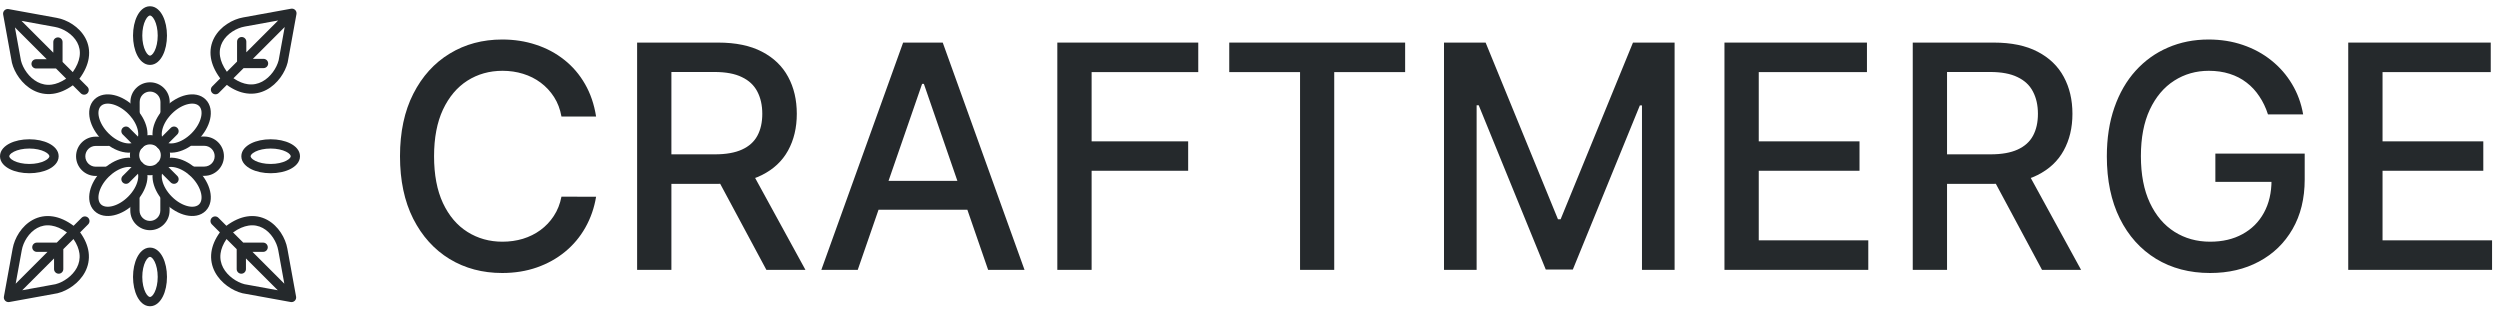
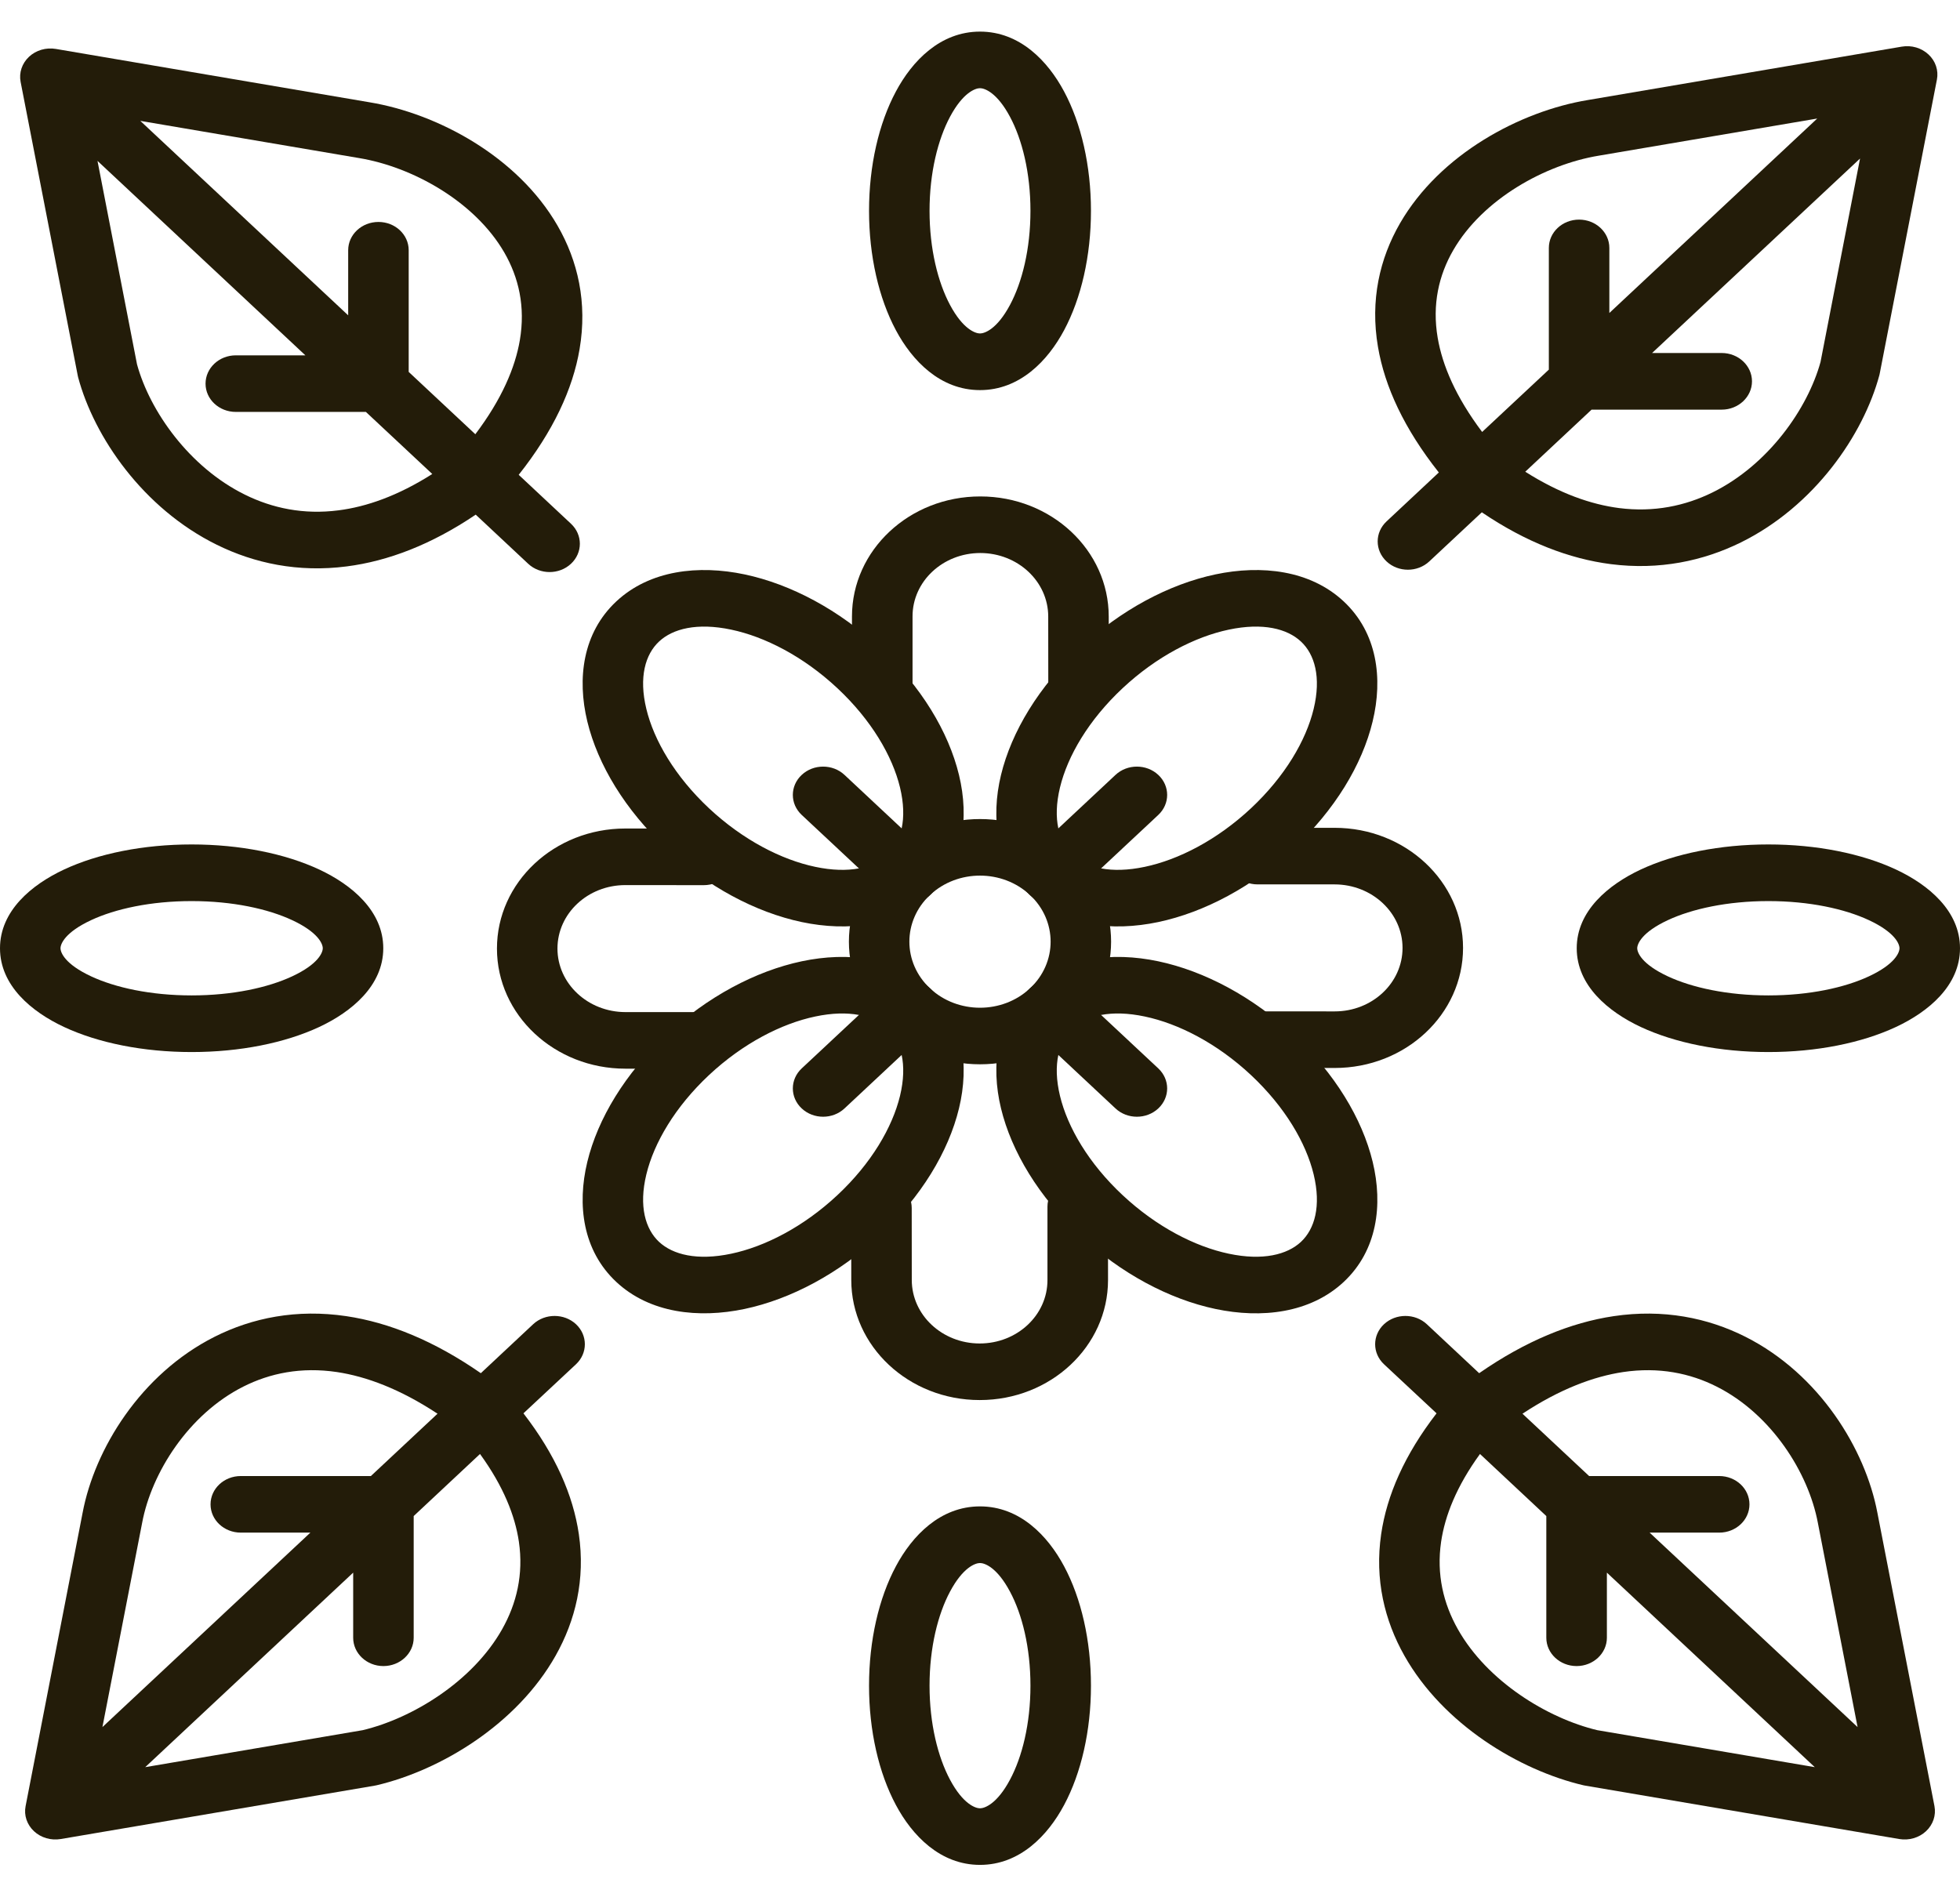
- <svg xmlns="http://www.w3.org/2000/svg" width="200" height="25" viewBox="0 0 200 25" fill="none">
-   <path fill-rule="evenodd" clip-rule="evenodd" d="M23.615 0.799C23.701 0.885 23.739 1.008 23.717 1.128L23.018 4.97C23.017 4.978 23.015 4.986 23.014 4.994C22.818 5.777 22.219 6.711 21.316 7.188C20.857 7.43 20.319 7.553 19.725 7.471C19.217 7.402 18.687 7.185 18.145 6.793L17.502 7.436C17.357 7.581 17.122 7.581 16.978 7.436C16.833 7.292 16.833 7.057 16.978 6.912L17.618 6.271C17.195 5.7 16.956 5.149 16.872 4.625C16.776 4.017 16.894 3.471 17.143 3.009C17.632 2.104 18.614 1.542 19.445 1.395L23.286 0.697C23.406 0.675 23.529 0.713 23.615 0.799ZM18.677 6.261C19.099 6.548 19.484 6.69 19.826 6.737C20.252 6.796 20.635 6.709 20.97 6.532C21.653 6.172 22.135 5.437 22.292 4.825L22.776 2.162L20.23 4.708H21.082C21.287 4.708 21.453 4.874 21.453 5.078C21.453 5.283 21.287 5.449 21.082 5.449L19.489 5.449L18.677 6.261ZM19.706 4.184L22.252 1.638L19.575 2.125C18.921 2.24 18.157 2.691 17.795 3.362C17.619 3.688 17.535 4.071 17.604 4.509C17.661 4.869 17.825 5.281 18.149 5.741L18.965 4.925V3.332C18.965 3.127 19.131 2.961 19.336 2.961C19.54 2.961 19.706 3.127 19.706 3.332V4.184Z" fill="#25292C" />
-   <path fill-rule="evenodd" clip-rule="evenodd" d="M0.416 24.059C0.502 24.145 0.624 24.183 0.744 24.162L4.586 23.463C4.594 23.461 4.602 23.46 4.61 23.458C5.394 23.262 6.328 22.663 6.804 21.76C7.046 21.301 7.169 20.763 7.088 20.169C7.018 19.661 6.801 19.131 6.41 18.589L7.053 17.946C7.197 17.801 7.197 17.567 7.053 17.422C6.908 17.277 6.673 17.277 6.529 17.422L5.888 18.063C5.317 17.639 4.765 17.4 4.242 17.317C3.634 17.22 3.087 17.338 2.626 17.587C1.72 18.076 1.159 19.058 1.012 19.889L0.313 23.731C0.291 23.85 0.33 23.973 0.416 24.059ZM5.878 19.121C6.165 19.543 6.307 19.928 6.354 20.27C6.412 20.696 6.326 21.079 6.149 21.415C5.788 22.097 5.053 22.58 4.441 22.736L1.778 23.22L4.324 20.674V21.526C4.324 21.731 4.49 21.897 4.695 21.897C4.899 21.897 5.065 21.731 5.065 21.526L5.065 19.933L5.878 19.121ZM3.8 20.15L1.254 22.696L1.741 20.019C1.856 19.366 2.308 18.601 2.978 18.239C3.305 18.063 3.687 17.979 4.125 18.049C4.485 18.106 4.898 18.269 5.357 18.593L4.541 19.409H2.948C2.744 19.409 2.578 19.575 2.578 19.78C2.578 19.985 2.744 20.15 2.948 20.15H3.8Z" fill="#25292C" />
-   <path fill-rule="evenodd" clip-rule="evenodd" d="M23.584 24.059C23.498 24.145 23.376 24.183 23.256 24.162L19.414 23.463C19.406 23.461 19.398 23.46 19.39 23.458C18.607 23.262 17.672 22.663 17.196 21.76C16.954 21.301 16.831 20.763 16.912 20.169C16.982 19.661 17.199 19.131 17.59 18.589L16.947 17.946C16.803 17.801 16.803 17.567 16.947 17.422C17.092 17.277 17.327 17.277 17.471 17.422L18.112 18.063C18.683 17.639 19.235 17.4 19.758 17.317C20.366 17.22 20.913 17.338 21.374 17.587C22.28 18.076 22.841 19.058 22.988 19.889L23.687 23.731C23.709 23.85 23.67 23.973 23.584 24.059ZM18.122 19.121C17.835 19.543 17.693 19.928 17.646 20.27C17.588 20.696 17.674 21.079 17.851 21.415C18.212 22.097 18.947 22.579 19.558 22.736L22.222 23.22L19.676 20.674V21.526C19.676 21.731 19.51 21.897 19.305 21.897C19.101 21.897 18.935 21.731 18.935 21.526V19.933L18.122 19.121ZM20.2 20.15L22.746 22.696L22.259 20.019C22.143 19.366 21.692 18.601 21.022 18.239C20.695 18.063 20.313 17.979 19.875 18.049C19.515 18.106 19.102 18.269 18.643 18.593L19.459 19.409H21.052C21.256 19.409 21.422 19.575 21.422 19.78C21.422 19.985 21.256 20.15 21.052 20.15H20.2Z" fill="#25292C" />
-   <path fill-rule="evenodd" clip-rule="evenodd" d="M0.355 0.83C0.269 0.916 0.231 1.038 0.252 1.158L0.951 5C0.953 5.008 0.954 5.016 0.956 5.024C1.152 5.807 1.751 6.742 2.654 7.218C3.113 7.46 3.651 7.583 4.245 7.502C4.753 7.432 5.283 7.215 5.825 6.824L6.468 7.467C6.613 7.611 6.847 7.611 6.992 7.467C7.137 7.322 7.137 7.087 6.992 6.943L6.351 6.302C6.775 5.73 7.014 5.179 7.097 4.656C7.194 4.048 7.076 3.501 6.827 3.04C6.337 2.134 5.356 1.572 4.525 1.426L0.683 0.727C0.564 0.705 0.441 0.744 0.355 0.83ZM5.293 6.292C4.871 6.578 4.485 6.721 4.144 6.768C3.718 6.826 3.335 6.739 2.999 6.562C2.317 6.202 1.834 5.467 1.678 4.855L1.194 2.192L3.74 4.738H2.888C2.683 4.738 2.517 4.904 2.517 5.109C2.517 5.313 2.683 5.479 2.888 5.479L4.481 5.479L5.293 6.292ZM4.264 4.214L1.718 1.668L4.395 2.155C5.048 2.27 5.813 2.722 6.175 3.392C6.351 3.719 6.435 4.101 6.365 4.539C6.308 4.899 6.145 5.312 5.821 5.771L5.005 4.955V3.362C5.005 3.157 4.839 2.992 4.634 2.992C4.429 2.992 4.264 3.157 4.264 3.362V4.214Z" fill="#25292C" />
-   <path fill-rule="evenodd" clip-rule="evenodd" d="M12.611 11.803C12.274 11.465 11.726 11.465 11.389 11.803C11.051 12.14 11.051 12.688 11.389 13.025C11.726 13.363 12.274 13.363 12.611 13.025C12.949 12.688 12.949 12.14 12.611 11.803ZM10.865 11.279C11.492 10.652 12.508 10.652 13.135 11.279C13.762 11.906 13.762 12.922 13.135 13.549C12.508 14.176 11.492 14.176 10.865 13.549C10.238 12.922 10.238 11.906 10.865 11.279Z" fill="#25292C" />
-   <path fill-rule="evenodd" clip-rule="evenodd" d="M14.183 10.231C14.328 10.376 14.328 10.61 14.183 10.755L13.135 11.803C12.991 11.947 12.756 11.947 12.611 11.803C12.467 11.658 12.467 11.423 12.611 11.279L13.659 10.231C13.804 10.086 14.039 10.086 14.183 10.231Z" fill="#25292C" />
-   <path fill-rule="evenodd" clip-rule="evenodd" d="M11.389 13.025C11.533 13.17 11.533 13.405 11.389 13.549L10.341 14.597C10.196 14.742 9.961 14.742 9.817 14.597C9.672 14.453 9.672 14.218 9.817 14.073L10.865 13.025C11.009 12.881 11.244 12.881 11.389 13.025Z" fill="#25292C" />
-   <path fill-rule="evenodd" clip-rule="evenodd" d="M12.611 13.025C12.756 12.881 12.991 12.881 13.135 13.025L14.183 14.073C14.328 14.218 14.328 14.453 14.183 14.597C14.039 14.742 13.804 14.742 13.659 14.597L12.611 13.549C12.467 13.405 12.467 13.17 12.611 13.025Z" fill="#25292C" />
-   <path fill-rule="evenodd" clip-rule="evenodd" d="M9.817 10.231C9.961 10.086 10.196 10.086 10.341 10.231L11.389 11.279C11.533 11.423 11.533 11.658 11.389 11.803C11.244 11.947 11.009 11.947 10.865 11.803L9.817 10.755C9.672 10.61 9.672 10.376 9.817 10.231Z" fill="#25292C" />
-   <path fill-rule="evenodd" clip-rule="evenodd" d="M14.019 13.394C13.602 13.299 13.303 13.381 13.135 13.549C12.967 13.717 12.886 14.015 12.98 14.433C13.073 14.844 13.33 15.316 13.747 15.732C14.163 16.149 14.635 16.406 15.046 16.499C15.463 16.593 15.762 16.512 15.93 16.344C16.098 16.176 16.18 15.877 16.085 15.46C15.992 15.049 15.735 14.577 15.319 14.161C14.902 13.744 14.43 13.487 14.019 13.394ZM14.182 12.671C14.75 12.799 15.342 13.137 15.842 13.637C16.342 14.136 16.68 14.729 16.808 15.297C16.935 15.86 16.865 16.457 16.454 16.868C16.043 17.279 15.446 17.349 14.883 17.222C14.315 17.094 13.723 16.756 13.223 16.256C12.723 15.757 12.385 15.164 12.257 14.596C12.13 14.033 12.2 13.436 12.611 13.025C13.022 12.614 13.619 12.544 14.182 12.671Z" fill="#25292C" />
-   <path fill-rule="evenodd" clip-rule="evenodd" d="M11.02 14.433C11.114 14.015 11.033 13.717 10.865 13.549C10.697 13.381 10.398 13.299 9.981 13.394C9.57 13.486 9.098 13.744 8.682 14.161C8.265 14.577 8.008 15.049 7.915 15.46C7.82 15.877 7.902 16.176 8.07 16.344C8.238 16.512 8.537 16.593 8.954 16.499C9.365 16.406 9.837 16.149 10.253 15.732C10.67 15.316 10.927 14.844 11.02 14.433ZM11.743 14.596C11.615 15.164 11.277 15.756 10.777 16.256C10.277 16.756 9.685 17.094 9.117 17.222C8.554 17.349 7.957 17.279 7.546 16.868C7.135 16.457 7.065 15.86 7.192 15.297C7.32 14.729 7.658 14.136 8.158 13.636C8.658 13.137 9.25 12.799 9.818 12.671C10.381 12.544 10.978 12.614 11.389 13.025C11.8 13.436 11.87 14.033 11.743 14.596Z" fill="#25292C" />
-   <path fill-rule="evenodd" clip-rule="evenodd" d="M16.085 9.368C16.18 8.95 16.098 8.652 15.93 8.484C15.762 8.316 15.463 8.234 15.046 8.329C14.635 8.421 14.163 8.679 13.747 9.095C13.33 9.512 13.073 9.984 12.98 10.395C12.886 10.812 12.967 11.111 13.135 11.279C13.303 11.447 13.602 11.528 14.019 11.434C14.43 11.341 14.902 11.084 15.319 10.667C15.735 10.251 15.992 9.779 16.085 9.368ZM16.808 9.531C16.68 10.099 16.342 10.691 15.842 11.191C15.342 11.691 14.75 12.029 14.182 12.157C13.619 12.284 13.022 12.214 12.611 11.803C12.2 11.392 12.13 10.795 12.257 10.232C12.385 9.664 12.723 9.071 13.223 8.571C13.723 8.072 14.315 7.734 14.883 7.606C15.446 7.479 16.043 7.549 16.454 7.96C16.865 8.371 16.935 8.968 16.808 9.531Z" fill="#25292C" />
-   <path fill-rule="evenodd" clip-rule="evenodd" d="M8.954 8.329C8.537 8.234 8.238 8.316 8.07 8.484C7.902 8.652 7.82 8.951 7.915 9.368C8.008 9.779 8.265 10.251 8.682 10.667C9.098 11.084 9.57 11.341 9.981 11.434C10.398 11.528 10.697 11.447 10.865 11.279C11.033 11.111 11.114 10.812 11.02 10.395C10.927 9.984 10.67 9.512 10.253 9.095C9.837 8.679 9.365 8.422 8.954 8.329ZM9.117 7.606C9.685 7.734 10.277 8.072 10.777 8.572C11.277 9.071 11.615 9.664 11.743 10.232C11.87 10.795 11.8 11.392 11.389 11.803C10.978 12.214 10.381 12.284 9.818 12.157C9.25 12.029 8.658 11.691 8.158 11.191C7.658 10.691 7.32 10.099 7.192 9.531C7.065 8.968 7.135 8.371 7.546 7.96C7.957 7.549 8.554 7.479 9.117 7.606Z" fill="#25292C" />
-   <path fill-rule="evenodd" clip-rule="evenodd" d="M12.367 1.615C12.208 1.297 12.057 1.241 12 1.241C11.943 1.241 11.792 1.297 11.633 1.615C11.485 1.911 11.383 2.346 11.383 2.847C11.383 3.347 11.485 3.782 11.633 4.078C11.792 4.396 11.943 4.452 12 4.452C12.057 4.452 12.208 4.396 12.367 4.078C12.515 3.782 12.617 3.347 12.617 2.847C12.617 2.346 12.515 1.911 12.367 1.615ZM13.03 1.284C13.24 1.703 13.358 2.256 13.358 2.847C13.358 3.437 13.24 3.99 13.03 4.409C12.832 4.806 12.489 5.193 12 5.193C11.511 5.193 11.168 4.806 10.97 4.409C10.76 3.99 10.642 3.437 10.642 2.847C10.642 2.256 10.76 1.703 10.97 1.284C11.168 0.887 11.511 0.5 12 0.5C12.489 0.5 12.832 0.887 13.03 1.284Z" fill="#25292C" />
-   <path fill-rule="evenodd" clip-rule="evenodd" d="M12.836 8.158C12.835 7.699 12.463 7.326 12.004 7.326C11.545 7.326 11.173 7.698 11.174 8.157L11.174 9.118C11.174 9.322 11.008 9.488 10.804 9.488C10.599 9.488 10.433 9.323 10.433 9.118L10.433 8.157C10.432 7.289 11.136 6.585 12.004 6.585C12.872 6.586 13.576 7.289 13.577 8.158L13.577 9.1C13.577 9.305 13.411 9.471 13.207 9.471C13.002 9.471 12.836 9.305 12.836 9.1L12.836 8.158Z" fill="#25292C" />
-   <path fill-rule="evenodd" clip-rule="evenodd" d="M1.115 12.867C0.797 12.708 0.741 12.557 0.741 12.5C0.741 12.443 0.797 12.292 1.115 12.133C1.411 11.985 1.846 11.883 2.347 11.883C2.847 11.883 3.282 11.985 3.578 12.133C3.896 12.292 3.952 12.443 3.952 12.5C3.952 12.557 3.896 12.708 3.578 12.867C3.282 13.015 2.847 13.117 2.347 13.117C1.846 13.117 1.411 13.015 1.115 12.867ZM0.784 13.53C1.203 13.74 1.756 13.858 2.347 13.858C2.937 13.858 3.49 13.74 3.909 13.53C4.306 13.332 4.693 12.989 4.693 12.5C4.693 12.011 4.306 11.668 3.909 11.47C3.49 11.26 2.937 11.142 2.347 11.142C1.756 11.142 1.203 11.26 0.784 11.47C0.387 11.668 0 12.011 0 12.5C0 12.989 0.387 13.332 0.784 13.53Z" fill="#25292C" />
-   <path fill-rule="evenodd" clip-rule="evenodd" d="M7.658 13.336C7.199 13.335 6.826 12.963 6.826 12.504C6.826 12.045 7.198 11.673 7.657 11.674L8.618 11.674C8.822 11.674 8.988 11.508 8.988 11.304C8.988 11.099 8.823 10.933 8.618 10.933L7.657 10.933C6.788 10.932 6.085 11.636 6.085 12.504C6.086 13.372 6.789 14.076 7.657 14.077L8.6 14.077C8.805 14.077 8.971 13.911 8.971 13.707C8.971 13.502 8.805 13.336 8.6 13.336L7.658 13.336Z" fill="#25292C" />
-   <path fill-rule="evenodd" clip-rule="evenodd" d="M22.885 12.133C23.203 12.292 23.259 12.443 23.259 12.5C23.259 12.557 23.203 12.708 22.885 12.867C22.589 13.015 22.154 13.117 21.654 13.117C21.153 13.117 20.718 13.015 20.422 12.867C20.104 12.708 20.048 12.557 20.048 12.5C20.048 12.443 20.104 12.292 20.422 12.133C20.718 11.985 21.153 11.883 21.654 11.883C22.154 11.883 22.589 11.985 22.885 12.133ZM23.216 11.47C22.797 11.26 22.244 11.142 21.654 11.142C21.063 11.142 20.51 11.26 20.091 11.47C19.694 11.668 19.307 12.011 19.307 12.5C19.307 12.989 19.694 13.332 20.091 13.53C20.51 13.74 21.063 13.858 21.654 13.858C22.244 13.858 22.797 13.74 23.216 13.53C23.613 13.332 24 12.989 24 12.5C24 12.011 23.613 11.668 23.216 11.47Z" fill="#25292C" />
-   <path fill-rule="evenodd" clip-rule="evenodd" d="M16.342 11.664C16.801 11.665 17.174 12.037 17.174 12.496C17.174 12.955 16.802 13.327 16.343 13.326L15.382 13.326C15.178 13.326 15.012 13.492 15.012 13.696C15.012 13.901 15.177 14.067 15.382 14.067L16.343 14.067C17.212 14.068 17.915 13.364 17.915 12.496C17.915 11.628 17.211 10.924 16.343 10.923L15.4 10.923C15.195 10.923 15.029 11.089 15.029 11.293C15.029 11.498 15.195 11.664 15.4 11.664L16.342 11.664Z" fill="#25292C" />
-   <path fill-rule="evenodd" clip-rule="evenodd" d="M11.633 23.385C11.792 23.703 11.943 23.759 12 23.759C12.057 23.759 12.208 23.703 12.367 23.385C12.515 23.089 12.617 22.654 12.617 22.154C12.617 21.653 12.515 21.218 12.367 20.922C12.208 20.604 12.057 20.548 12 20.548C11.943 20.548 11.792 20.604 11.633 20.922C11.485 21.218 11.383 21.653 11.383 22.154C11.383 22.654 11.485 23.089 11.633 23.385ZM10.97 23.716C10.76 23.297 10.642 22.744 10.642 22.154C10.642 21.563 10.76 21.01 10.97 20.59C11.168 20.194 11.511 19.807 12 19.807C12.489 19.807 12.832 20.194 13.03 20.59C13.24 21.01 13.358 21.563 13.358 22.154C13.358 22.744 13.24 23.297 13.03 23.716C12.832 24.113 12.489 24.5 12 24.5C11.511 24.5 11.168 24.113 10.97 23.716Z" fill="#25292C" />
-   <path fill-rule="evenodd" clip-rule="evenodd" d="M11.164 16.842C11.165 17.301 11.537 17.674 11.996 17.674C12.455 17.674 12.827 17.302 12.826 16.843L12.826 15.882C12.826 15.678 12.992 15.512 13.196 15.512C13.401 15.512 13.567 15.677 13.567 15.882L13.567 16.843C13.568 17.712 12.864 18.415 11.996 18.415C11.128 18.415 10.424 17.711 10.423 16.843L10.423 15.9C10.423 15.695 10.589 15.529 10.793 15.529C10.998 15.529 11.164 15.695 11.164 15.9L11.164 16.842Z" fill="#25292C" />
-   <path d="M187.859 21.589V3.407H199.259V5.768H190.603V11.308H198.664V13.661H190.603V19.227H199.365V21.589H187.859Z" fill="#25292C" />
-   <path d="M181.438 9.153C181.266 8.615 181.035 8.132 180.745 7.706C180.461 7.274 180.121 6.907 179.724 6.605C179.328 6.297 178.875 6.064 178.366 5.904C177.863 5.744 177.309 5.664 176.706 5.664C175.682 5.664 174.758 5.928 173.936 6.454C173.113 6.981 172.462 7.753 171.983 8.771C171.509 9.784 171.272 11.024 171.272 12.491C171.272 13.965 171.512 15.211 171.991 16.229C172.471 17.247 173.128 18.019 173.962 18.546C174.797 19.073 175.747 19.336 176.812 19.336C177.801 19.336 178.662 19.135 179.396 18.732C180.135 18.33 180.707 17.762 181.109 17.028C181.517 16.288 181.722 15.418 181.722 14.418L182.432 14.551H177.229V12.287H184.376V14.356C184.376 15.883 184.051 17.208 183.4 18.333C182.754 19.451 181.861 20.316 180.718 20.925C179.582 21.535 178.28 21.84 176.812 21.84C175.167 21.84 173.723 21.461 172.48 20.703C171.243 19.946 170.278 18.872 169.586 17.481C168.893 16.084 168.547 14.427 168.547 12.509C168.547 11.059 168.748 9.757 169.151 8.603C169.553 7.449 170.118 6.469 170.846 5.664C171.58 4.853 172.441 4.235 173.43 3.809C174.424 3.377 175.51 3.161 176.688 3.161C177.67 3.161 178.585 3.306 179.431 3.596C180.283 3.886 181.041 4.297 181.704 4.83C182.373 5.362 182.926 5.996 183.364 6.73C183.802 7.458 184.098 8.265 184.252 9.153H181.438Z" fill="#25292C" />
-   <path d="M153.02 21.589V3.407H159.5C160.909 3.407 162.078 3.649 163.007 4.135C163.942 4.62 164.641 5.292 165.102 6.15C165.564 7.002 165.795 7.988 165.795 9.106C165.795 10.219 165.561 11.198 165.093 12.045C164.632 12.885 163.933 13.539 162.998 14.007C162.069 14.474 160.9 14.708 159.491 14.708H154.582V12.347H159.243C160.131 12.347 160.853 12.22 161.409 11.965C161.971 11.71 162.383 11.341 162.643 10.855C162.904 10.37 163.034 9.787 163.034 9.106C163.034 8.42 162.901 7.825 162.634 7.322C162.374 6.819 161.962 6.434 161.4 6.168C160.844 5.895 160.113 5.759 159.207 5.759H155.763V21.589H153.02ZM161.995 13.385L166.487 21.589H163.362L158.959 13.385H161.995Z" fill="#25292C" />
-   <path d="M137.957 21.589V3.407H149.356V5.768H140.7V11.308H148.761V13.661H140.7V19.227H149.463V21.589H137.957Z" fill="#25292C" />
-   <path d="M115.52 3.407H118.849L124.637 17.54H124.85L130.638 3.407H133.968V21.589H131.358V8.432H131.189L125.827 21.562H123.661L118.298 8.423H118.13V21.589H115.52V3.407Z" fill="#25292C" />
-   <path d="M98.34 5.768V3.407H112.411V5.768H106.738V21.589H104.004V5.768H98.34Z" fill="#25292C" />
-   <path d="M84.586 21.589V3.407H95.861V5.768H87.329V11.308H95.053V13.661H87.329V21.589H84.586Z" fill="#25292C" />
-   <path d="M68.619 21.589H65.707L72.25 3.407H75.419L81.962 21.589H79.05L73.91 6.709H73.768L68.619 21.589ZM69.107 14.469H78.553V16.777H69.107V14.469Z" fill="#25292C" />
-   <path d="M50.969 21.589V3.407H57.45C58.858 3.407 60.027 3.649 60.956 4.135C61.892 4.62 62.59 5.292 63.051 6.15C63.513 7.002 63.744 7.988 63.744 9.106C63.744 10.219 63.51 11.198 63.043 12.045C62.581 12.885 61.883 13.539 60.947 14.007C60.018 14.474 58.849 14.708 57.441 14.708H52.531V12.347H57.192C58.08 12.347 58.802 12.22 59.358 11.965C59.921 11.71 60.332 11.341 60.592 10.855C60.853 10.37 60.983 9.787 60.983 9.106C60.983 8.42 60.85 7.825 60.584 7.322C60.323 6.819 59.912 6.434 59.349 6.168C58.793 5.895 58.062 5.759 57.157 5.759H53.712V21.589H50.969ZM59.944 13.385L64.436 21.589H61.311L56.908 13.385H59.944Z" fill="#25292C" />
-   <path d="M47.687 9.322H44.917C44.811 8.73 44.612 8.209 44.322 7.759C44.032 7.31 43.677 6.928 43.257 6.614C42.837 6.3 42.366 6.064 41.846 5.904C41.331 5.744 40.783 5.664 40.203 5.664C39.156 5.664 38.217 5.928 37.389 6.454C36.566 6.981 35.915 7.753 35.436 8.771C34.962 9.789 34.725 11.032 34.725 12.5C34.725 13.98 34.962 15.229 35.436 16.247C35.915 17.265 36.569 18.034 37.398 18.555C38.226 19.076 39.158 19.336 40.194 19.336C40.768 19.336 41.313 19.259 41.828 19.105C42.349 18.945 42.819 18.712 43.239 18.404C43.66 18.096 44.015 17.72 44.305 17.276C44.601 16.827 44.805 16.312 44.917 15.732L47.687 15.741C47.539 16.634 47.252 17.457 46.826 18.209C46.406 18.954 45.864 19.599 45.201 20.144C44.544 20.683 43.793 21.1 42.946 21.396C42.1 21.692 41.177 21.84 40.176 21.84C38.602 21.84 37.2 21.467 35.968 20.721C34.737 19.969 33.767 18.895 33.056 17.498C32.352 16.102 32 14.435 32 12.5C32 10.559 32.355 8.893 33.065 7.502C33.776 6.105 34.746 5.034 35.977 4.288C37.208 3.536 38.608 3.161 40.176 3.161C41.141 3.161 42.041 3.3 42.875 3.578C43.716 3.85 44.47 4.253 45.139 4.785C45.808 5.312 46.361 5.957 46.799 6.721C47.237 7.478 47.533 8.345 47.687 9.322Z" fill="#25292C" />
+ <svg xmlns="http://www.w3.org/2000/svg" width="31" height="30" viewBox="0 0 31 30" fill="none">
+   <path fill-rule="evenodd" clip-rule="evenodd" d="M30.502 0.862C30.613 0.965 30.663 1.114 30.635 1.258L29.732 5.901C29.73 5.911 29.728 5.92 29.726 5.93C29.473 6.877 28.699 8.006 27.533 8.581C26.94 8.873 26.245 9.022 25.478 8.924C24.822 8.84 24.137 8.578 23.437 8.104L22.606 8.881C22.419 9.056 22.116 9.056 21.93 8.881C21.743 8.706 21.743 8.423 21.93 8.248L22.757 7.474C22.21 6.783 21.901 6.117 21.794 5.485C21.669 4.75 21.821 4.09 22.143 3.532C22.775 2.438 24.043 1.759 25.116 1.582L30.078 0.738C30.233 0.711 30.391 0.758 30.502 0.862ZM24.124 7.462C24.669 7.808 25.167 7.98 25.608 8.037C26.159 8.107 26.653 8.003 27.087 7.789C27.968 7.354 28.591 6.465 28.794 5.726L29.419 2.508L26.13 5.584H27.231C27.495 5.584 27.71 5.785 27.71 6.032C27.71 6.279 27.495 6.48 27.231 6.48L25.173 6.48L24.124 7.462ZM25.454 4.951L28.742 1.875L25.284 2.463C24.44 2.603 23.453 3.148 22.985 3.958C22.757 4.352 22.649 4.815 22.739 5.344C22.813 5.779 23.024 6.277 23.442 6.833L24.497 5.847V3.922C24.497 3.674 24.711 3.474 24.975 3.474C25.239 3.474 25.454 3.674 25.454 3.922V4.951Z" fill="#231C09" />
+   <path fill-rule="evenodd" clip-rule="evenodd" d="M0.537 28.967C0.648 29.071 0.806 29.117 0.961 29.091L5.924 28.247C5.934 28.245 5.944 28.243 5.955 28.241C6.967 28.004 8.174 27.28 8.788 26.19C9.101 25.635 9.26 24.985 9.155 24.267C9.065 23.653 8.785 23.012 8.279 22.357L9.11 21.581C9.297 21.406 9.297 21.122 9.11 20.947C8.923 20.773 8.62 20.773 8.433 20.947L7.605 21.722C6.867 21.21 6.155 20.921 5.479 20.82C4.694 20.703 3.988 20.846 3.392 21.147C2.222 21.738 1.497 22.924 1.307 23.928L0.405 28.57C0.376 28.715 0.426 28.863 0.537 28.967ZM7.592 23C7.963 23.511 8.146 23.976 8.207 24.389C8.282 24.904 8.171 25.366 7.942 25.772C7.477 26.597 6.527 27.18 5.737 27.369L2.297 27.954L5.586 24.877V25.907C5.586 26.154 5.8 26.355 6.064 26.355C6.328 26.355 6.543 26.154 6.543 25.907L6.543 23.982L7.592 23ZM4.909 24.244L1.62 27.32L2.249 24.085C2.398 23.296 2.981 22.372 3.847 21.935C4.269 21.722 4.763 21.62 5.329 21.704C5.793 21.774 6.326 21.971 6.92 22.363L5.866 23.349H3.808C3.544 23.349 3.33 23.549 3.33 23.797C3.33 24.044 3.544 24.244 3.808 24.244H4.909Z" fill="#231C09" />
+   <path fill-rule="evenodd" clip-rule="evenodd" d="M30.463 28.967C30.352 29.071 30.194 29.117 30.039 29.091L25.076 28.247C25.066 28.245 25.055 28.243 25.045 28.241C24.033 28.004 22.826 27.28 22.212 26.19C21.899 25.635 21.74 24.985 21.845 24.267C21.935 23.653 22.215 23.012 22.721 22.357L21.89 21.581C21.703 21.406 21.703 21.122 21.89 20.947C22.077 20.773 22.38 20.773 22.567 20.947L23.395 21.722C24.133 21.21 24.845 20.921 25.521 20.82C26.306 20.703 27.012 20.846 27.608 21.147C28.778 21.738 29.503 22.924 29.693 23.928L30.596 28.57C30.624 28.715 30.574 28.863 30.463 28.967ZM23.408 23C23.037 23.511 22.854 23.976 22.793 24.389C22.718 24.904 22.829 25.366 23.058 25.772C23.523 26.597 24.473 27.18 25.263 27.369L28.703 27.954L25.415 24.877V25.907C25.415 26.154 25.2 26.355 24.936 26.355C24.672 26.355 24.457 26.154 24.457 25.907V23.982L23.408 23ZM26.091 24.244L29.38 27.32L28.751 24.085C28.602 23.296 28.019 22.372 27.153 21.935C26.732 21.722 26.237 21.62 25.671 21.704C25.207 21.774 24.674 21.971 24.08 22.363L25.134 23.349H27.192C27.456 23.349 27.67 23.549 27.67 23.797C27.67 24.044 27.456 24.244 27.192 24.244H26.091Z" fill="#231C09" />
+   <path fill-rule="evenodd" clip-rule="evenodd" d="M0.459 0.898C0.348 1.002 0.298 1.15 0.326 1.295L1.229 5.938C1.23 5.947 1.233 5.957 1.235 5.966C1.488 6.913 2.262 8.042 3.428 8.617C4.021 8.91 4.716 9.059 5.482 8.96C6.139 8.876 6.824 8.614 7.524 8.141L8.354 8.918C8.541 9.093 8.844 9.093 9.031 8.918C9.218 8.743 9.218 8.46 9.031 8.285L8.204 7.511C8.751 6.82 9.06 6.154 9.167 5.522C9.292 4.787 9.14 4.127 8.818 3.569C8.186 2.474 6.918 1.796 5.845 1.618L0.883 0.774C0.728 0.748 0.57 0.794 0.459 0.898ZM6.837 7.498C6.291 7.845 5.794 8.017 5.353 8.073C4.802 8.144 4.307 8.039 3.874 7.825C2.992 7.39 2.369 6.502 2.167 5.763L1.542 2.545L4.83 5.621H3.73C3.465 5.621 3.251 5.822 3.251 6.069C3.251 6.316 3.465 6.516 3.73 6.516L5.787 6.516L6.837 7.498ZM5.507 4.988L2.219 1.912L5.677 2.5C6.521 2.639 7.508 3.185 7.976 3.994C8.204 4.389 8.312 4.851 8.222 5.381C8.148 5.815 7.937 6.314 7.518 6.869L6.464 5.883V3.958C6.464 3.711 6.25 3.511 5.986 3.511C5.721 3.511 5.507 3.711 5.507 3.958V4.988Z" fill="#231C09" />
+   <path fill-rule="evenodd" clip-rule="evenodd" d="M16.29 14.157C15.854 13.749 15.146 13.749 14.71 14.157C14.274 14.565 14.274 15.227 14.71 15.635C15.146 16.043 15.854 16.043 16.29 15.635C16.726 15.227 16.726 14.565 16.29 14.157ZM14.034 13.524C14.844 12.767 16.157 12.767 16.966 13.524C17.776 14.282 17.776 15.51 16.966 16.268C16.157 17.025 14.844 17.025 14.034 16.268C13.224 15.51 13.224 14.282 14.034 13.524Z" fill="#231C09" />
+   <path fill-rule="evenodd" clip-rule="evenodd" d="M18.32 12.258C18.507 12.433 18.507 12.716 18.32 12.891L16.966 14.157C16.779 14.332 16.477 14.332 16.29 14.157C16.103 13.982 16.103 13.699 16.29 13.524L17.643 12.258C17.83 12.083 18.133 12.083 18.32 12.258Z" fill="#231C09" />
+   <path fill-rule="evenodd" clip-rule="evenodd" d="M14.71 15.635C14.897 15.809 14.897 16.093 14.71 16.268L13.357 17.534C13.17 17.709 12.867 17.709 12.68 17.534C12.493 17.359 12.493 17.076 12.68 16.901L14.034 15.635C14.22 15.46 14.524 15.46 14.71 15.635Z" fill="#231C09" />
+   <path fill-rule="evenodd" clip-rule="evenodd" d="M16.29 15.635C16.477 15.46 16.779 15.46 16.966 15.635L18.32 16.901C18.507 17.076 18.507 17.359 18.32 17.534C18.133 17.709 17.83 17.709 17.643 17.534L16.29 16.268C16.103 16.093 16.103 15.809 16.29 15.635Z" fill="#231C09" />
+   <path fill-rule="evenodd" clip-rule="evenodd" d="M12.68 12.258C12.867 12.083 13.17 12.083 13.357 12.258L14.71 13.524C14.897 13.699 14.897 13.982 14.71 14.157C14.524 14.332 14.22 14.332 14.034 14.157L12.68 12.891C12.493 12.716 12.493 12.433 12.68 12.258Z" fill="#231C09" />
+   <path fill-rule="evenodd" clip-rule="evenodd" d="M18.107 16.08C17.569 15.966 17.183 16.065 16.966 16.268C16.75 16.471 16.644 16.831 16.765 17.335C16.885 17.833 17.218 18.403 17.756 18.906C18.294 19.409 18.903 19.72 19.435 19.832C19.974 19.946 20.359 19.847 20.576 19.645C20.793 19.442 20.899 19.081 20.777 18.577C20.657 18.08 20.324 17.51 19.786 17.006C19.248 16.503 18.639 16.192 18.107 16.08ZM18.318 15.206C19.052 15.361 19.817 15.769 20.463 16.373C21.109 16.977 21.545 17.693 21.711 18.38C21.875 19.06 21.784 19.781 21.253 20.278C20.722 20.774 19.951 20.86 19.224 20.706C18.49 20.551 17.725 20.143 17.079 19.539C16.433 18.935 15.998 18.219 15.832 17.532C15.668 16.852 15.759 16.131 16.29 15.635C16.82 15.138 17.591 15.053 18.318 15.206Z" fill="#231C09" />
+   <path fill-rule="evenodd" clip-rule="evenodd" d="M14.235 17.335C14.356 16.831 14.25 16.471 14.034 16.268C13.817 16.065 13.431 15.966 12.893 16.08C12.361 16.192 11.752 16.503 11.214 17.006C10.676 17.51 10.343 18.08 10.223 18.577C10.101 19.081 10.207 19.442 10.424 19.645C10.641 19.847 11.026 19.946 11.565 19.832C12.097 19.72 12.706 19.409 13.244 18.906C13.782 18.403 14.114 17.833 14.235 17.335ZM15.168 17.532C15.002 18.219 14.567 18.935 13.921 19.539C13.275 20.143 12.51 20.551 11.776 20.706C11.049 20.859 10.278 20.774 9.747 20.278C9.216 19.781 9.125 19.06 9.289 18.38C9.455 17.693 9.891 16.977 10.537 16.373C11.183 15.769 11.948 15.361 12.682 15.206C13.409 15.053 14.18 15.138 14.71 15.635C15.241 16.131 15.332 16.852 15.168 17.532Z" fill="#231C09" />
+   <path fill-rule="evenodd" clip-rule="evenodd" d="M20.777 11.215C20.899 10.711 20.793 10.35 20.576 10.148C20.359 9.945 19.974 9.846 19.435 9.96C18.903 10.072 18.294 10.383 17.756 10.886C17.218 11.389 16.885 11.959 16.765 12.457C16.644 12.961 16.75 13.322 16.966 13.524C17.183 13.727 17.569 13.826 18.107 13.712C18.639 13.6 19.248 13.289 19.786 12.786C20.324 12.282 20.657 11.712 20.777 11.215ZM21.71 11.412C21.545 12.099 21.109 12.815 20.463 13.419C19.817 14.023 19.052 14.431 18.318 14.586C17.591 14.739 16.82 14.654 16.29 14.157C15.759 13.661 15.668 12.94 15.832 12.26C15.998 11.573 16.433 10.857 17.079 10.253C17.725 9.649 18.49 9.241 19.224 9.086C19.951 8.933 20.722 9.018 21.253 9.514C21.784 10.011 21.875 10.732 21.71 11.412Z" fill="#231C09" />
+   <path fill-rule="evenodd" clip-rule="evenodd" d="M11.565 9.96C11.026 9.846 10.641 9.945 10.424 10.148C10.207 10.35 10.101 10.711 10.223 11.215C10.343 11.712 10.676 12.282 11.214 12.786C11.752 13.289 12.361 13.6 12.893 13.712C13.431 13.826 13.817 13.727 14.034 13.524C14.25 13.322 14.356 12.961 14.235 12.457C14.115 11.96 13.782 11.389 13.244 10.886C12.706 10.383 12.097 10.072 11.565 9.96ZM11.776 9.086C12.51 9.241 13.275 9.649 13.921 10.253C14.567 10.857 15.002 11.573 15.168 12.26C15.332 12.94 15.241 13.661 14.71 14.157C14.18 14.654 13.409 14.739 12.682 14.586C11.948 14.431 11.183 14.023 10.537 13.419C9.891 12.815 9.455 12.099 9.289 11.412C9.125 10.732 9.216 10.011 9.747 9.514C10.278 9.018 11.049 8.933 11.776 9.086Z" fill="#231C09" />
+   <path fill-rule="evenodd" clip-rule="evenodd" d="M15.974 1.847C15.769 1.463 15.573 1.395 15.5 1.395C15.427 1.395 15.231 1.463 15.026 1.847C14.835 2.205 14.702 2.73 14.702 3.335C14.702 3.94 14.835 4.466 15.026 4.824C15.231 5.208 15.427 5.275 15.5 5.275C15.573 5.275 15.769 5.208 15.974 4.824C16.166 4.466 16.298 3.94 16.298 3.335C16.298 2.73 16.166 2.205 15.974 1.847ZM16.83 1.447C17.101 1.953 17.255 2.622 17.255 3.335C17.255 4.049 17.101 4.717 16.83 5.224C16.574 5.704 16.131 6.171 15.5 6.171C14.869 6.171 14.426 5.704 14.17 5.224C13.899 4.717 13.745 4.049 13.745 3.335C13.745 2.622 13.899 1.953 14.17 1.447C14.426 0.967 14.869 0.5 15.5 0.5C16.131 0.5 16.574 0.967 16.83 1.447Z" fill="#231C09" />
+   <path fill-rule="evenodd" clip-rule="evenodd" d="M16.579 9.753C16.579 9.198 16.098 8.749 15.505 8.748C14.912 8.748 14.432 9.197 14.433 9.752L14.433 10.913C14.433 11.16 14.219 11.361 13.955 11.361C13.69 11.361 13.476 11.161 13.476 10.913L13.475 9.752C13.475 8.703 14.384 7.852 15.505 7.853C16.627 7.853 17.536 8.704 17.536 9.753L17.537 10.892C17.537 11.139 17.323 11.339 17.059 11.339C16.794 11.34 16.58 11.139 16.58 10.892L16.579 9.753Z" fill="#231C09" />
+   <path fill-rule="evenodd" clip-rule="evenodd" d="M1.44 15.444C1.029 15.252 0.957 15.069 0.957 15C0.957 14.931 1.029 14.748 1.44 14.556C1.823 14.377 2.384 14.254 3.031 14.254C3.678 14.254 4.239 14.377 4.622 14.556C5.033 14.748 5.105 14.931 5.105 15C5.105 15.069 5.033 15.252 4.622 15.444C4.239 15.623 3.678 15.746 3.031 15.746C2.384 15.746 1.823 15.623 1.44 15.444ZM1.012 16.245C1.553 16.498 2.268 16.642 3.031 16.642C3.794 16.642 4.508 16.498 5.05 16.245C5.562 16.005 6.062 15.591 6.062 15C6.062 14.409 5.562 13.995 5.05 13.755C4.508 13.502 3.794 13.358 3.031 13.358C2.268 13.358 1.553 13.502 1.012 13.755C0.499 13.995 0 14.409 0 15C0 15.591 0.499 16.005 1.012 16.245Z" fill="#231C09" />
+   <path fill-rule="evenodd" clip-rule="evenodd" d="M9.891 16.01C9.298 16.009 8.817 15.559 8.817 15.005C8.817 14.45 9.297 14.001 9.89 14.001L11.131 14.002C11.396 14.002 11.61 13.802 11.61 13.554C11.61 13.307 11.396 13.107 11.132 13.107L9.89 13.106C8.768 13.106 7.86 13.956 7.86 15.005C7.86 16.054 8.77 16.905 9.891 16.905L11.108 16.905C11.373 16.906 11.587 16.705 11.587 16.458C11.587 16.211 11.373 16.01 11.109 16.01L9.891 16.01Z" fill="#231C09" />
+   <path fill-rule="evenodd" clip-rule="evenodd" d="M29.56 14.556C29.971 14.748 30.043 14.931 30.043 15C30.043 15.069 29.971 15.252 29.56 15.444C29.177 15.623 28.616 15.746 27.969 15.746C27.323 15.746 26.761 15.623 26.378 15.444C25.967 15.252 25.895 15.069 25.895 15C25.895 14.931 25.967 14.748 26.378 14.556C26.761 14.377 27.323 14.254 27.969 14.254C28.616 14.254 29.177 14.377 29.56 14.556ZM29.988 13.755C29.447 13.502 28.732 13.358 27.969 13.358C27.206 13.358 26.492 13.502 25.95 13.755C25.438 13.995 24.938 14.409 24.938 15C24.938 15.591 25.438 16.005 25.95 16.245C26.492 16.498 27.206 16.642 27.969 16.642C28.732 16.642 29.447 16.498 29.988 16.245C30.501 16.005 31 15.591 31 15C31 14.409 30.501 13.995 29.988 13.755Z" fill="#231C09" />
+   <path fill-rule="evenodd" clip-rule="evenodd" d="M21.109 13.99C21.702 13.991 22.183 14.441 22.183 14.995C22.183 15.55 21.703 15.999 21.11 15.999L19.869 15.998C19.605 15.998 19.39 16.198 19.39 16.446C19.39 16.693 19.604 16.893 19.868 16.893L21.11 16.894C22.232 16.894 23.14 16.044 23.14 14.995C23.14 13.946 22.23 13.095 21.109 13.095L19.892 13.095C19.627 13.094 19.413 13.295 19.413 13.542C19.413 13.789 19.627 13.99 19.891 13.99L21.109 13.99Z" fill="#231C09" />
+   <path fill-rule="evenodd" clip-rule="evenodd" d="M15.026 28.153C15.231 28.537 15.427 28.605 15.5 28.605C15.573 28.605 15.769 28.537 15.974 28.153C16.166 27.795 16.298 27.27 16.298 26.665C16.298 26.06 16.166 25.534 15.974 25.177C15.769 24.792 15.573 24.725 15.5 24.725C15.427 24.725 15.231 24.792 15.026 25.177C14.835 25.534 14.702 26.06 14.702 26.665C14.702 27.27 14.835 27.795 15.026 28.153ZM14.17 28.553C13.899 28.047 13.745 27.378 13.745 26.665C13.745 25.951 13.899 25.282 14.17 24.776C14.426 24.296 14.869 23.829 15.5 23.829C16.131 23.829 16.574 24.296 16.83 24.776C17.101 25.282 17.255 25.951 17.255 26.665C17.255 27.378 17.101 28.047 16.83 28.553C16.574 29.033 16.131 29.5 15.5 29.5C14.869 29.5 14.426 29.033 14.17 28.553Z" fill="#231C09" />
+   <path fill-rule="evenodd" clip-rule="evenodd" d="M14.421 20.247C14.421 20.802 14.902 21.252 15.495 21.252C16.088 21.252 16.568 20.803 16.567 20.248L16.567 19.087C16.567 18.84 16.781 18.639 17.045 18.639C17.31 18.639 17.524 18.839 17.524 19.087L17.525 20.248C17.525 21.297 16.616 22.148 15.495 22.147C14.373 22.147 13.464 21.296 13.464 20.247L13.463 19.108C13.463 18.861 13.677 18.661 13.941 18.66C14.206 18.66 14.42 18.861 14.42 19.108L14.421 20.247Z" fill="#231C09" />
</svg>
